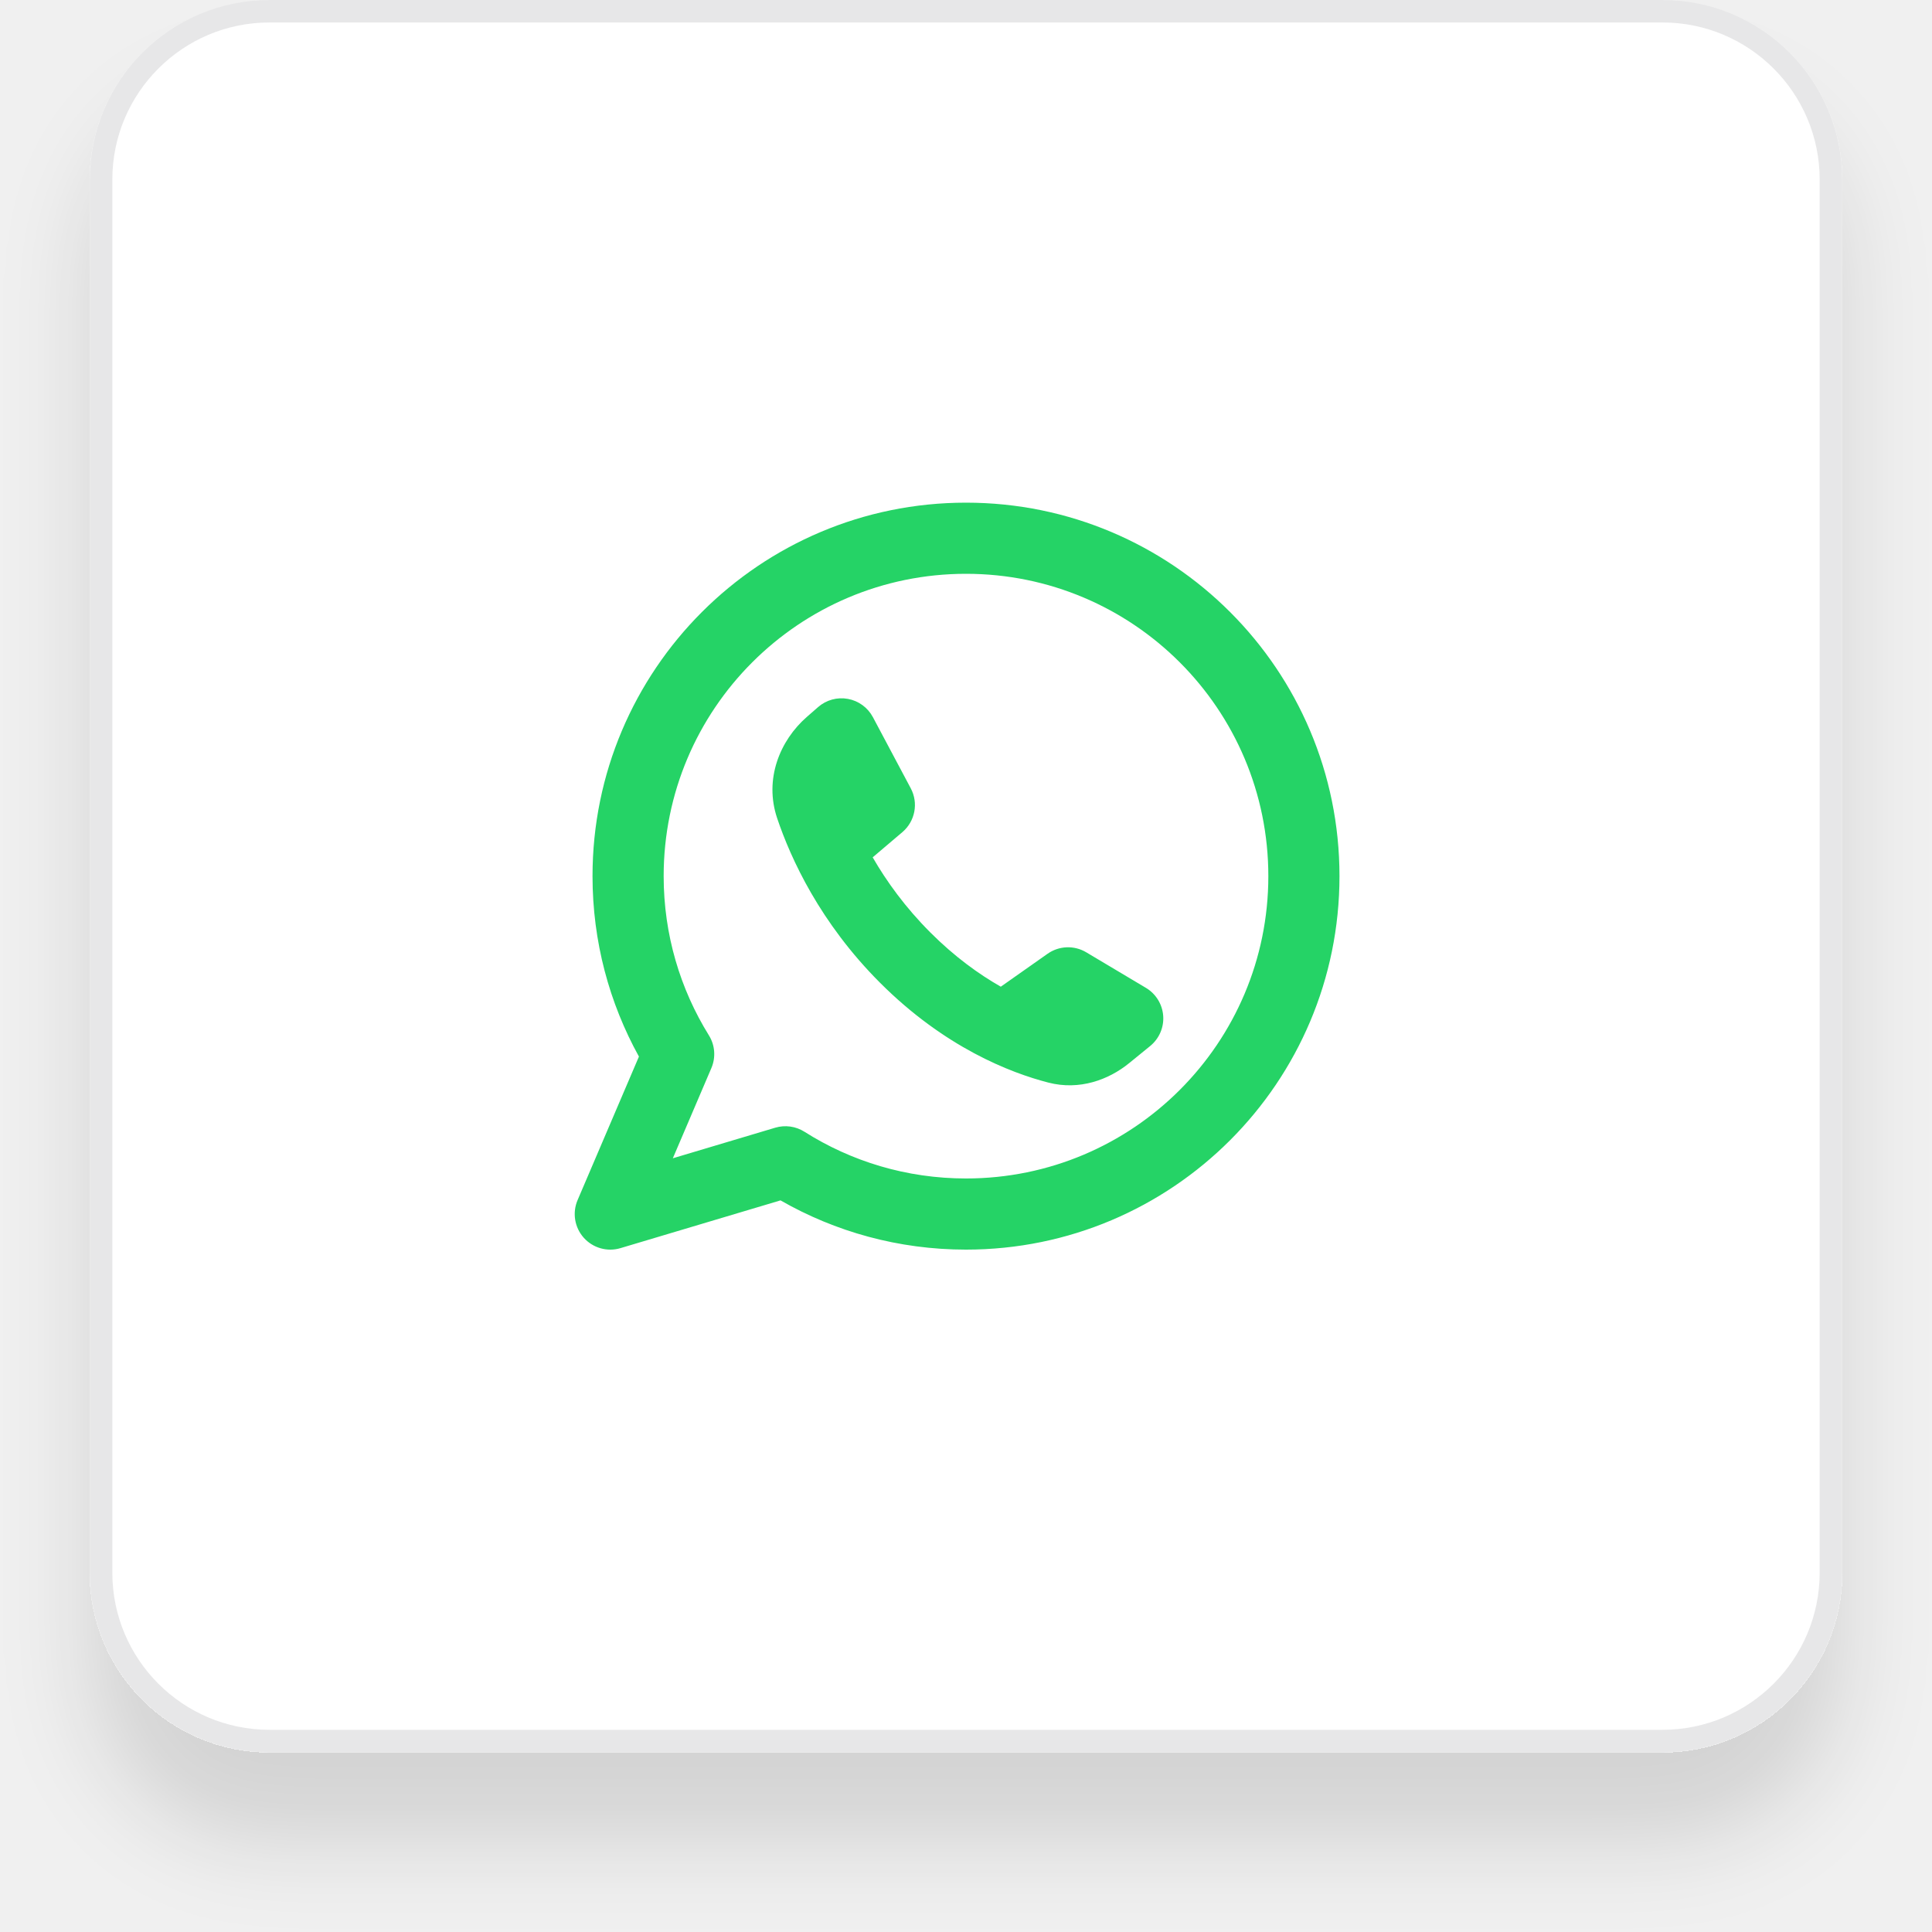
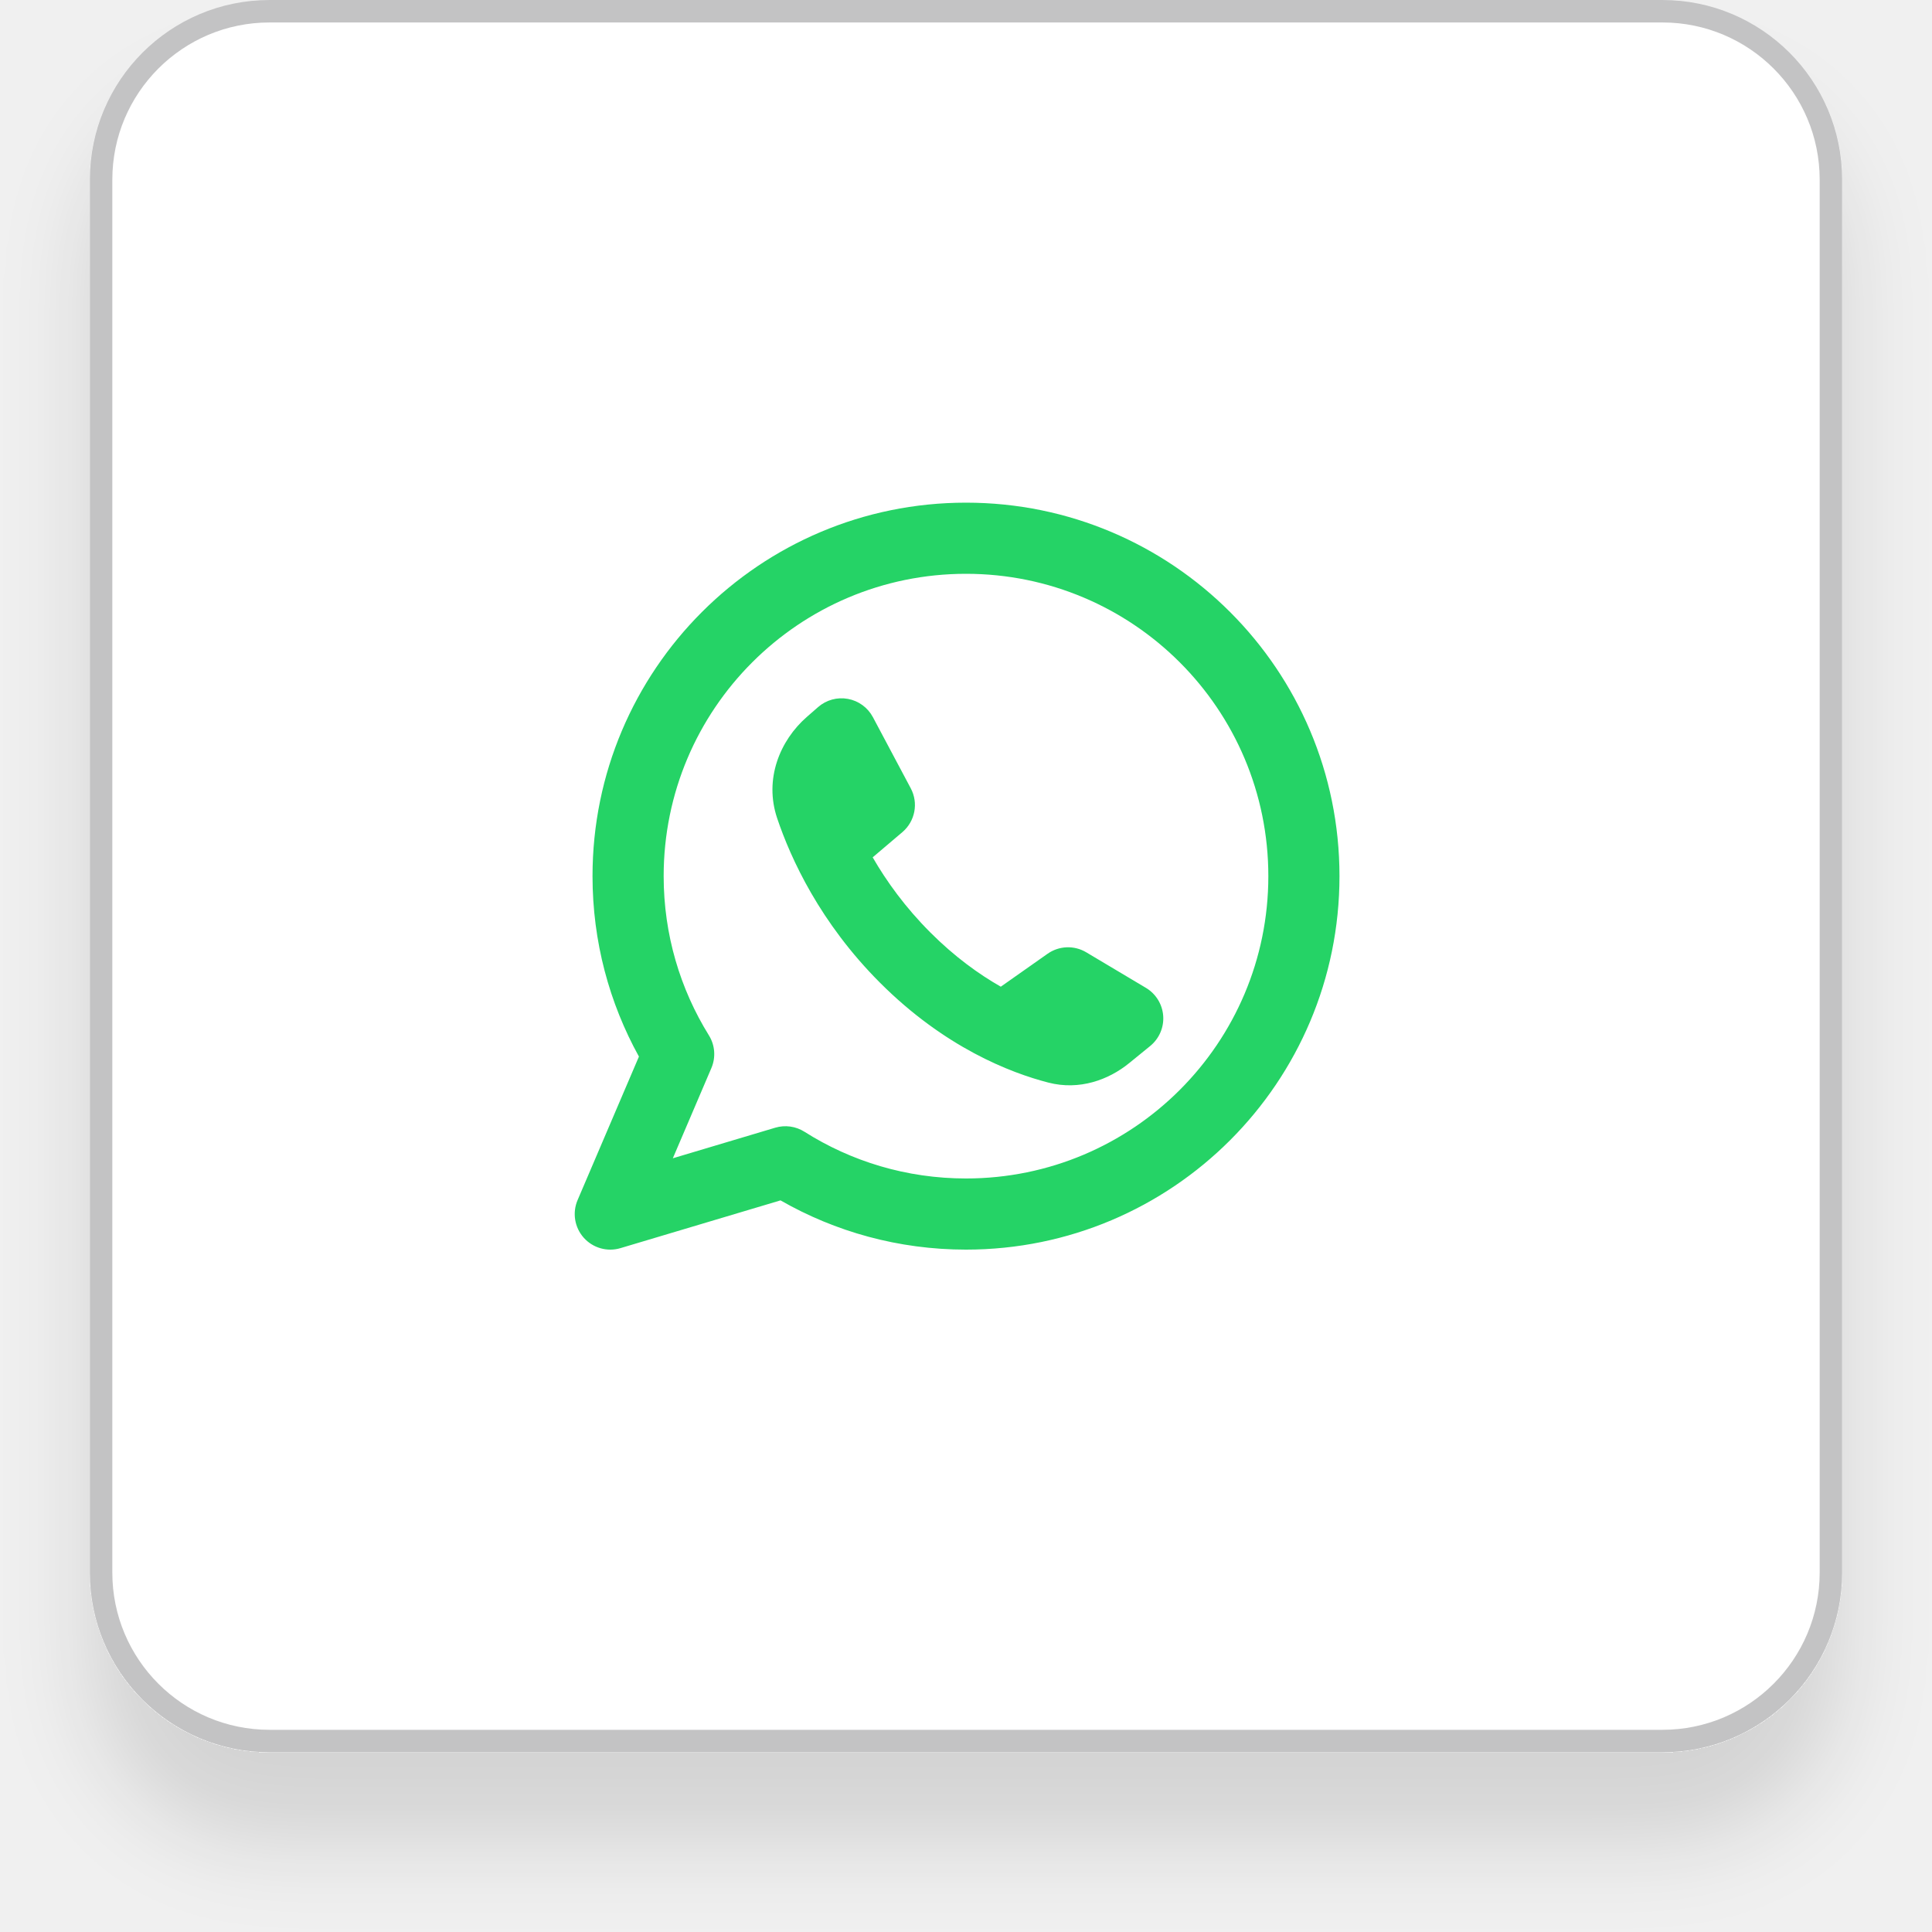
<svg xmlns="http://www.w3.org/2000/svg" width="86" height="86" viewBox="0 0 86 86" fill="none">
  <g filter="url(#filter0_d_565_789)">
    <rect x="4" y="0" width="78" height="78" rx="8" fill="white" />
-     <rect x="4.5" y="0.5" width="77" height="77" rx="7.5" stroke="#121115" stroke-opacity="0.1" />
+     <rect x="4.5" y="0.5" width="77" height="77" rx="7.5" stroke="#121115" stroke-opacity="0.25" />
  </g>
  <path fill-rule="evenodd" clip-rule="evenodd" d="M29.542 39C29.542 31.567 35.567 25.542 43 25.542C50.433 25.542 56.458 31.567 56.458 39C56.458 46.433 50.433 52.458 43 52.458C40.352 52.458 37.888 51.696 35.809 50.378C35.422 50.133 34.947 50.067 34.508 50.198L29.95 51.559L31.666 47.543C31.869 47.068 31.828 46.524 31.555 46.086C30.279 44.029 29.542 41.603 29.542 39ZM43 22.375C33.818 22.375 26.375 29.818 26.375 39C26.375 41.91 27.124 44.65 28.441 47.032L25.711 53.419C25.469 53.984 25.576 54.638 25.985 55.096C26.394 55.554 27.031 55.735 27.619 55.559L34.743 53.433C37.177 54.828 39.998 55.625 43 55.625C52.182 55.625 59.625 48.182 59.625 39C59.625 29.818 52.182 22.375 43 22.375ZM46.63 42.456L44.549 43.921C43.574 43.366 42.497 42.591 41.416 41.51C40.293 40.387 39.46 39.227 38.846 38.163L40.168 37.041C40.735 36.559 40.891 35.747 40.541 35.09L38.856 31.923C38.629 31.497 38.22 31.197 37.745 31.11C37.27 31.022 36.781 31.156 36.417 31.474L35.918 31.91C34.716 32.958 34.006 34.681 34.595 36.426C35.205 38.234 36.508 41.081 39.177 43.749C42.049 46.621 44.965 47.752 46.671 48.191C48.045 48.545 49.346 48.071 50.262 47.324L51.199 46.561C51.599 46.234 51.816 45.733 51.778 45.218C51.74 44.702 51.453 44.238 51.009 43.973L48.352 42.39C47.815 42.07 47.141 42.096 46.63 42.456Z" fill="#25D366" />
  <defs>
    <filter id="filter0_d_565_789" x="0" y="0" width="86" height="86" filterUnits="userSpaceOnUse" color-interpolation-filters="sRGB">
      <feFlood flood-opacity="0" result="BackgroundImageFix" />
      <feColorMatrix in="SourceAlpha" type="matrix" values="0 0 0 0 0 0 0 0 0 0 0 0 0 0 0 0 0 0 127 0" result="hardAlpha" />
      <feOffset dy="4" />
      <feGaussianBlur stdDeviation="2" />
      <feComposite in2="hardAlpha" operator="out" />
      <feColorMatrix type="matrix" values="0 0 0 0 0 0 0 0 0 0 0 0 0 0 0 0 0 0 0.12 0" />
      <feBlend mode="normal" in2="BackgroundImageFix" result="effect1_dropShadow_565_789" />
      <feBlend mode="normal" in="SourceGraphic" in2="effect1_dropShadow_565_789" result="shape" />
    </filter>
  </defs>
</svg>
